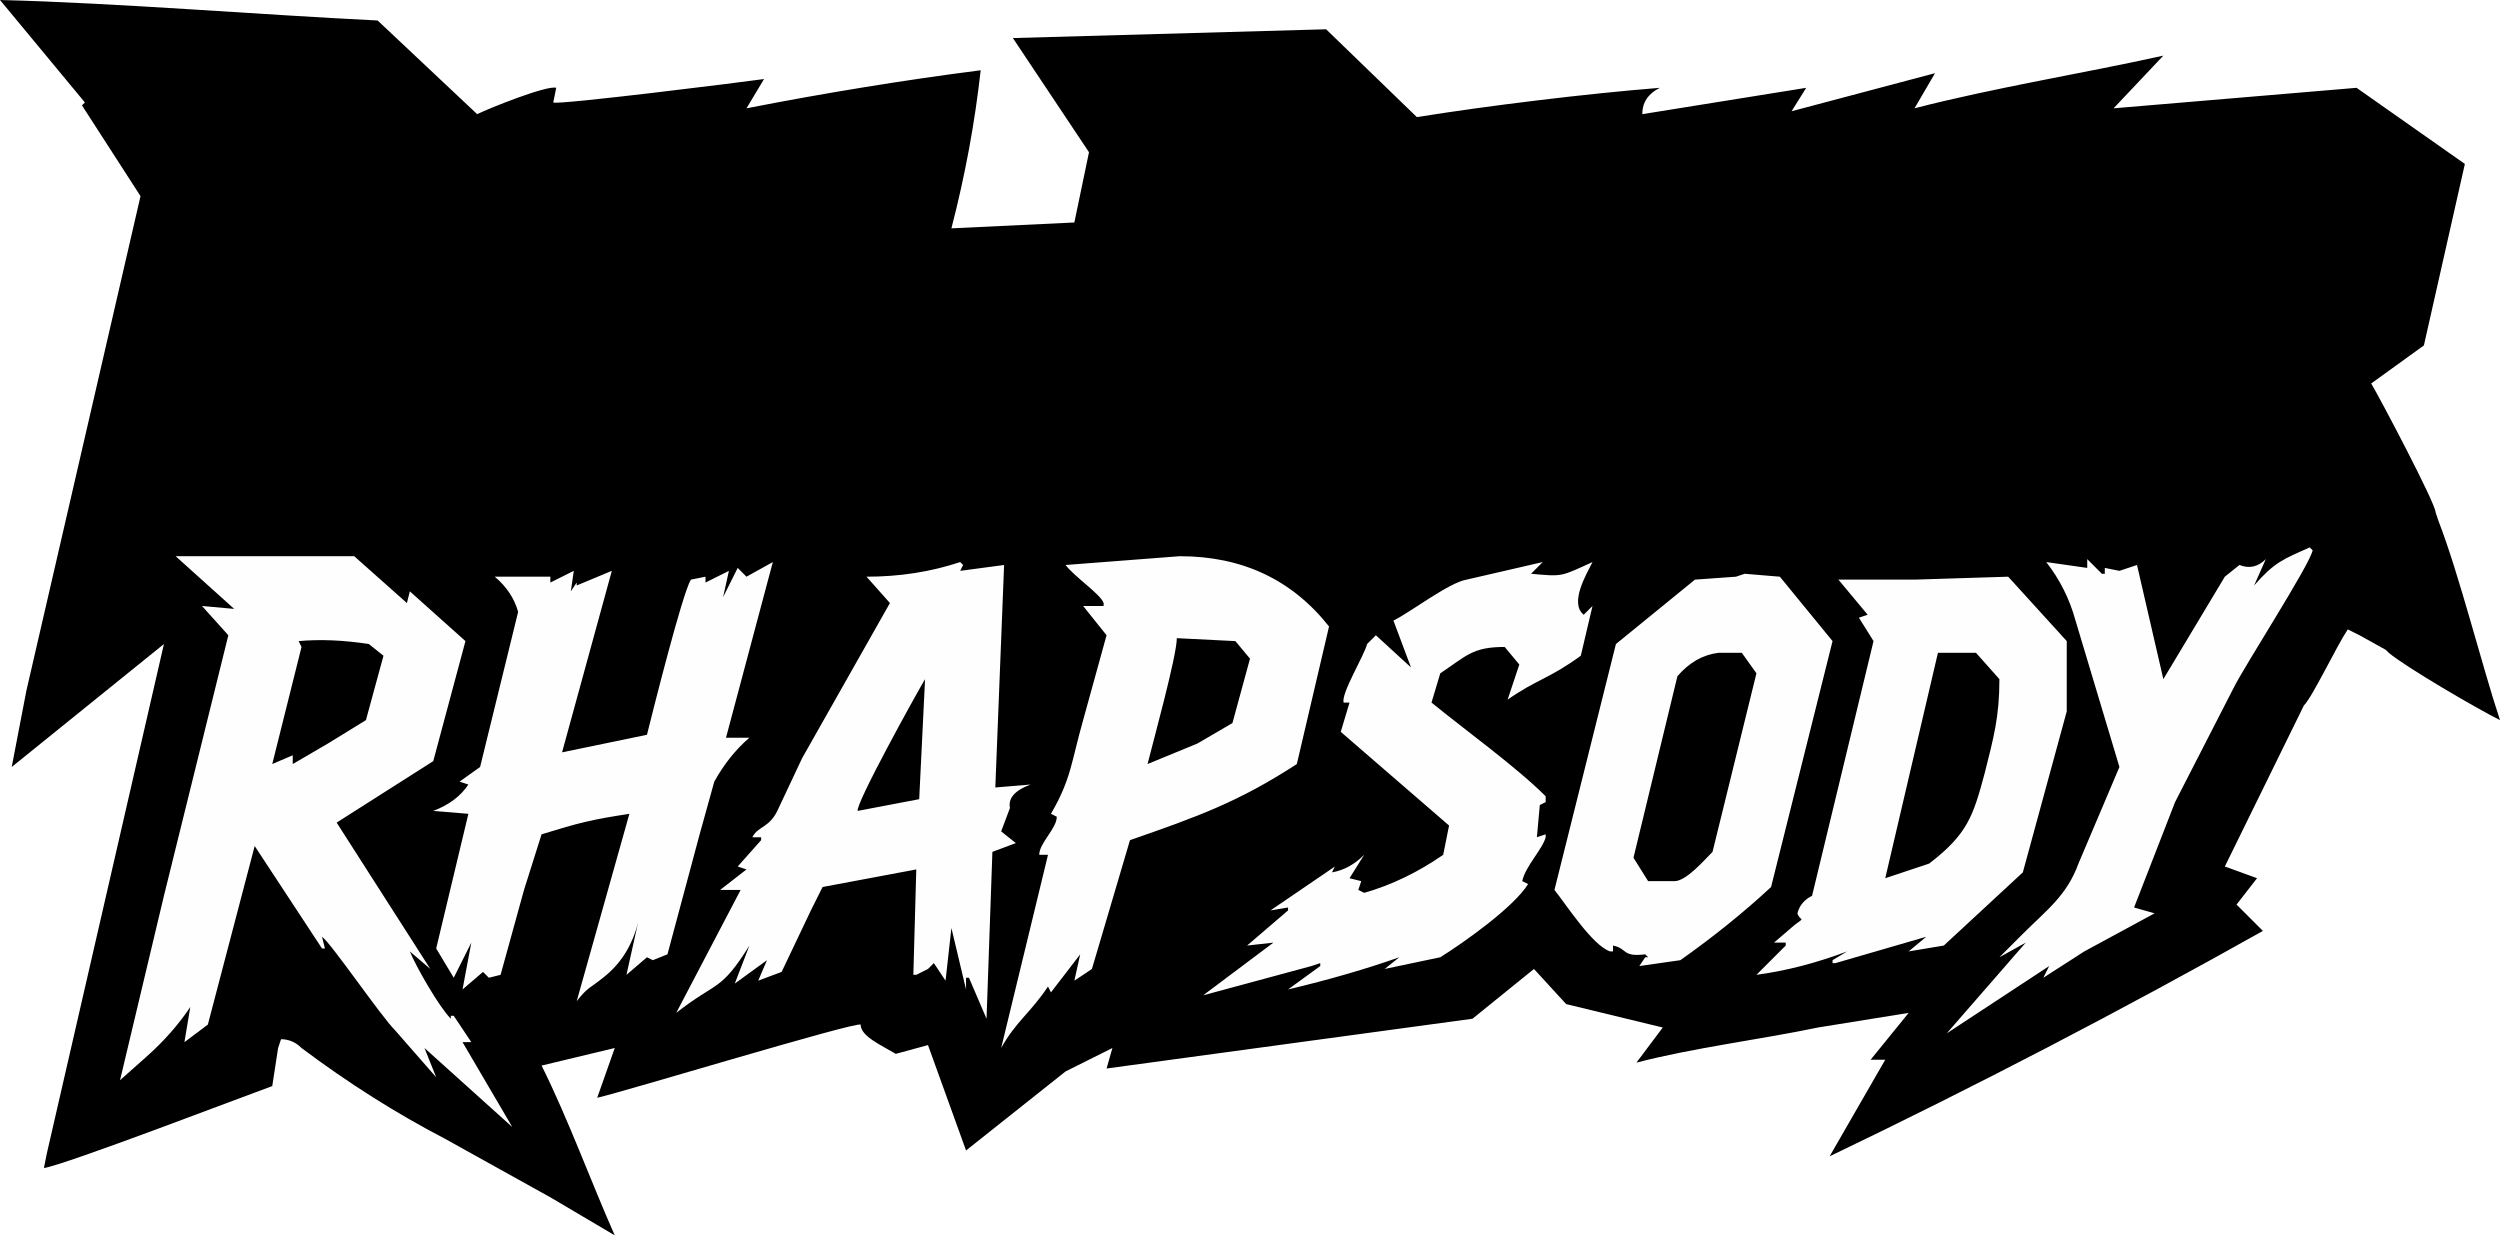
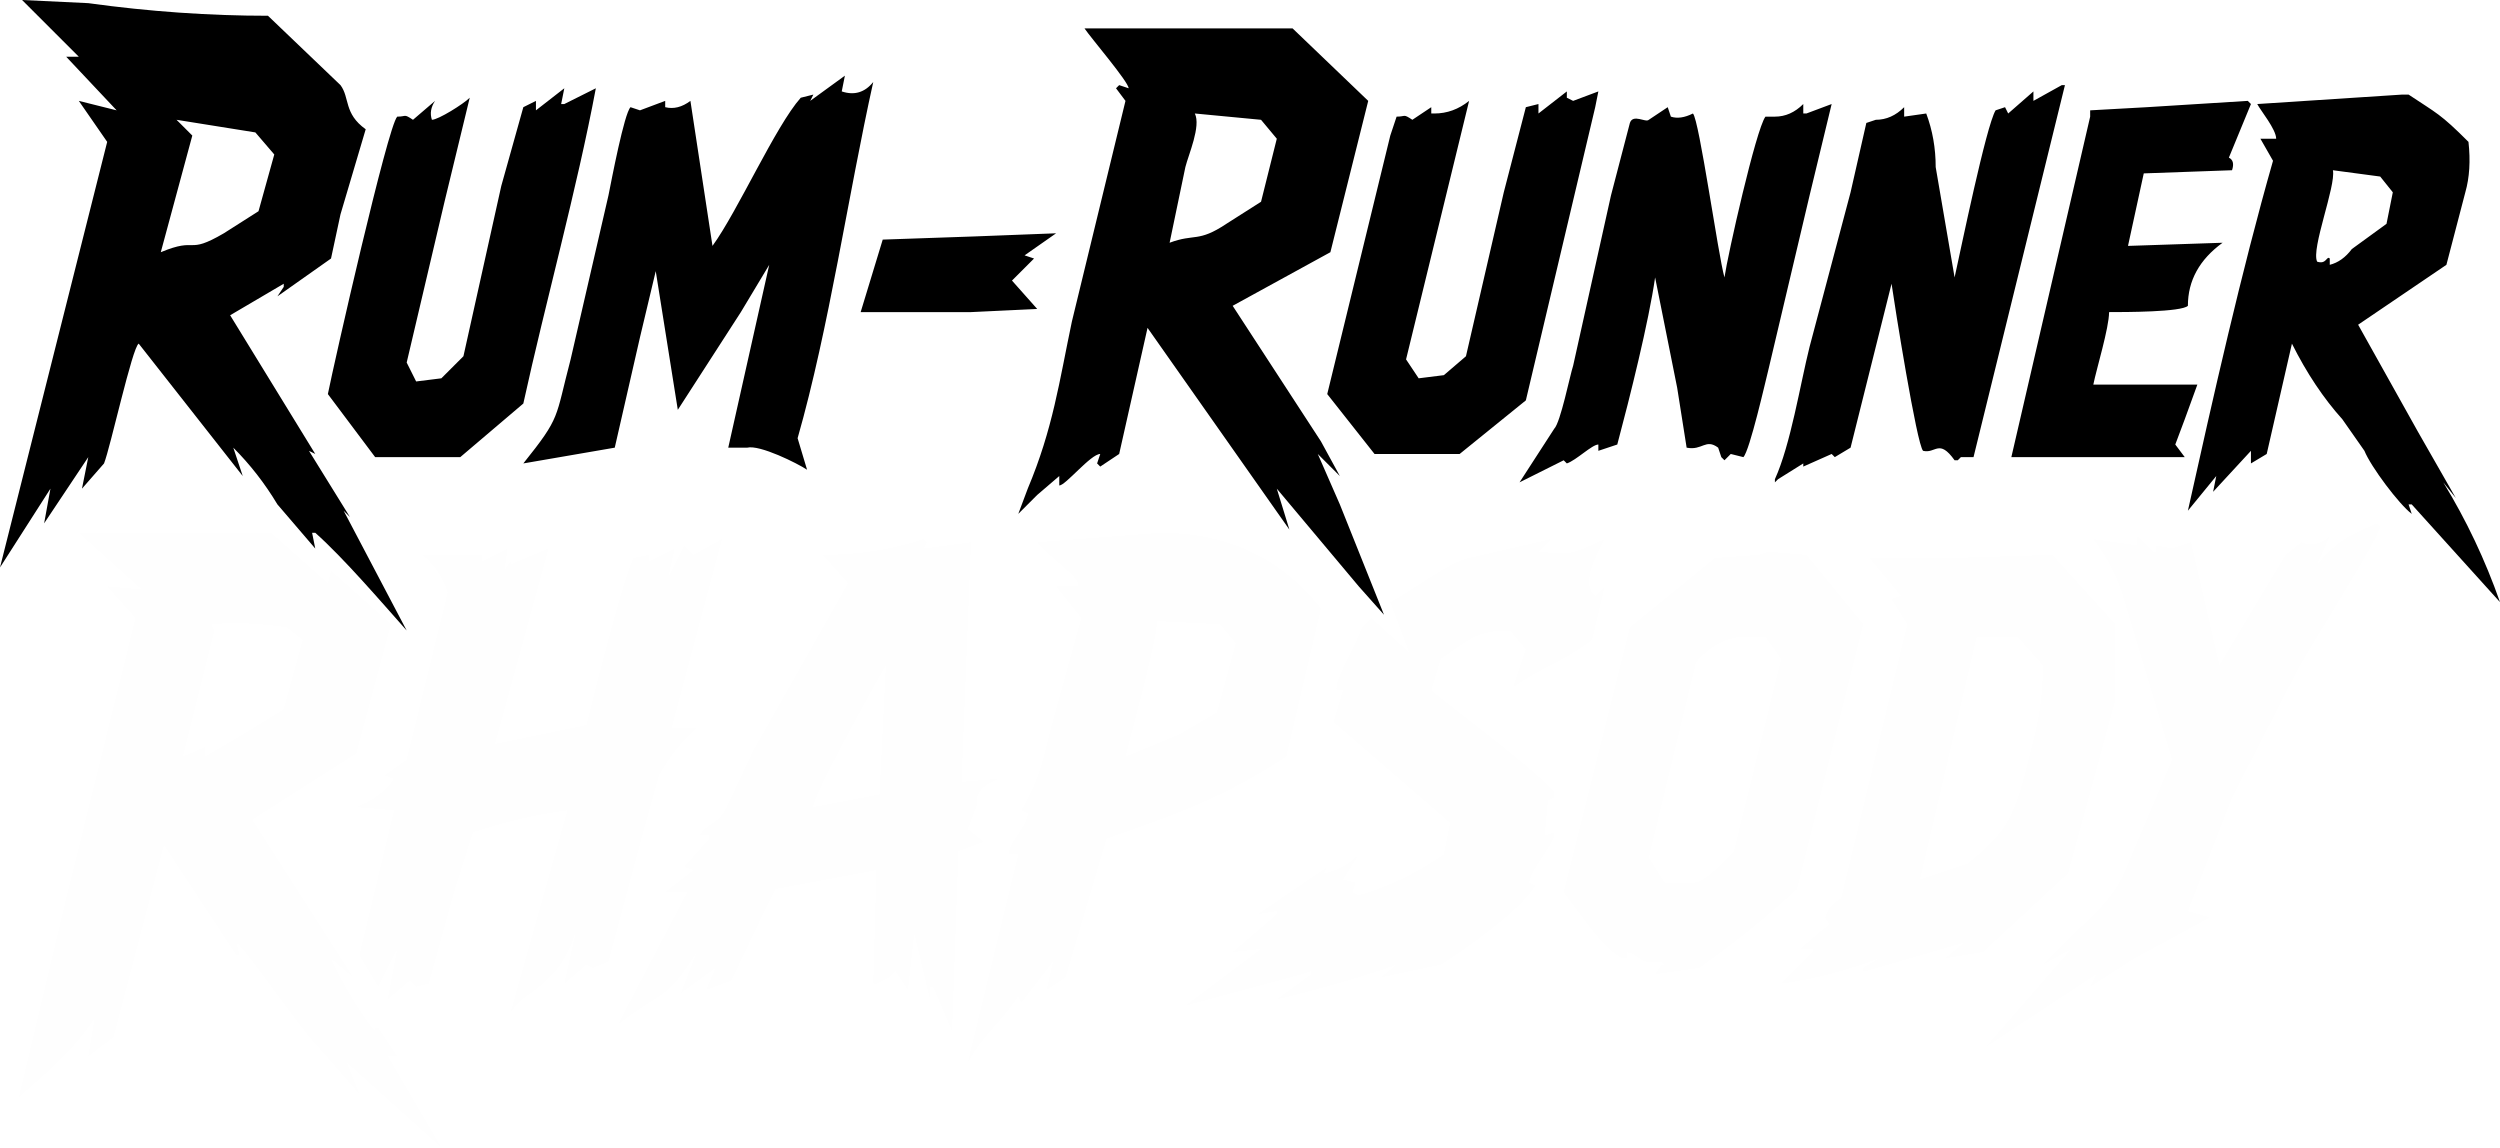
- <svg xmlns="http://www.w3.org/2000/svg" xml:space="preserve" fill-rule="evenodd" stroke-linejoin="round" stroke-miterlimit="2" clip-rule="evenodd" viewBox="0 0 854 422">
-   <path d="m16 394 40-174-52 42 5-26L48 67 28 36l1-1L0 0c40 1 88 5 129 7l34 32c4-2 24-10 27-9l-1 5c1 1 65-7 72-8l-6 10q41-8 80-13-3 27-10 54l42-2 5-24-26-39 107-3 31 30c25-4 58-8 83-10q-6 3-6 9l56-9-5 8 49-13-7 12c27-7 58-12 85-18l-17 18 83-7 37 26-14 62-18 13c3 5 22 41 22 44l1 3c7 18 15 50 21 68-8-4-32-18-38-23l-1-1-9-5-4-2c-4 6-12 23-15 26l-27 55 11 4-7 9 9 9q-73 41-148 77l19-33h-5l13-16-31 5c-19 4-43 7-62 12l9-12-33-8-11-12-21 17-125 17 2-7-16 8-34 27-13-36-11 3c-5-3-12-6-12-10-2-1-81 23-90 25l6-17-25 6c9 18 17 40 25 58l-22-13-36-20q-25-13-49-31-3-3-7-3l-1 3-2 13c-11 4-71 27-78 28z" />
-   <path fill="#fefefe" d="m540 224 1-1zm0 0c-11 8-15 8-25 15l4-12-5-6c-11 0-13 3-22 9l-3 10c11 9 29 22 39 32v2l-2 1-1 11 3-1v1c-1 4-7 10-8 15l2 1c-5 8-22 20-30 25l-19 4 5-4q-17 6-38 11l11-8v-1l-3 1-37 10 24-18-9 1 14-12v-1l-6 1 22-15-1 2q6-1 11-6l-5 8 4 1-1 3 2 1q14-4 27-13l2-10-37-32 3-10h-2c-1-3 7-16 8-20l3-3 12 11-6-16c6-3 19-13 25-14l26-6-4 4c11 1 10 1 21-4-2 4-8 14-3 18l3-3zM60 190h61l18 16 1-4 19 17-11 41-33 21 32 50-7-6c2 5 10 19 14 23v-1h1l6 9h-3l17 29-30-27 4 10-14-16c-5-5-22-30-25-32l1 4h-1l-23-35-16 61-8 6 2-12q-6 9-15 17l-9 8 15-63 22-89-9-10 11 1zm42 29 1 2-10 40 7-3v3l12-7 13-8 6-22-5-4q-13-2-24-1m552-21 32-1 20 22v24l-15 55-27 25-12 2 6-5-31 9h-1v-1l5-3q-16 6-31 8l10-10v-1h-4l7-6c4-3 2-1 1-4q1-4 5-6l21-87-5-8 3-1-10-12zm8 25-18 77 15-5c13-10 15-16 19-31 3-12 5-19 5-32l-8-9zm-66-27 12 1 18 22-21 84q-14 13-31 25l-14 2 2-3h1l-1-1c-8 1-6-2-11-3v2h-1c-6-2-15-16-19-21l21-84 27-22 14-1zm-9 27q-8 1-14 8l-15 62 5 8h9c4 0 10-7 13-10l15-61-5-7zm-258-30-1 2 15-2-3 76 12-1q-8 3-7 8l-3 8 5 4-8 3-2 57-6-14h-1v4l-5-21-2 18-4-6-2 2-4 2h-1l1-36-32 6-4 8-10 21-8 3 3-7-11 8 5-13c-10 16-11 12-25 23l22-42h-7l9-7-3-1 8-9v-1h-3c2-4 6-3 9-10l8-17 30-53-8-9q17 0 32-5m-12 40c-3 5-24 43-23 45l21-4zm-64-38 3 3 9-5-16 60h8q-7 6-12 15l-5 18-11 41-5 2-2-1-7 6 4-18q-3 12-12 19c-5 4-5 3-9 8l18-64c-13 2-17 3-30 7l-6 19-8 29-4 1-2-2-7 6 3-16-6 12-6-10 11-46-12-1q8-3 12-9l-3-1 7-5 13-53q-2-7-8-12h19v2l8-4-1 7 2-3v1l12-5-17 62 29-6c2-8 12-48 15-53l5-1v2l8-4-2 9zm151-4q32 0 51 24l-11 47c-20 13-34 18-57 26l-13 44-6 4 2-9-10 13-1-2c-6 9-11 12-16 21l16-66h-3c0-4 6-9 6-13l-2-1c7-12 7-18 11-32l8-29-8-10h7v-1c-1-3-10-9-13-13zm-1 28c0 6-8 35-10 43l17-7 12-7 6-22-5-6zm388-30c-1 5-23 39-27 47l-20 39-14 36 7 2-24 13-14 9 2-4-35 23 27-31-9 5 8-8c8-8 15-13 19-24l14-33-15-50q-3-11-10-20l14 2v-3l5 5h1v-2l5 1 6-2 9 39 21-35 5-4q5 2 9-2l-4 9c7-8 10-9 19-13" />
-   <path style="fill: currentColor" d="m364 178-6 6 3-8c8-19 10-34 14-53l17-70-3-4 1-1 3 1c0-2-12-16-14-19h66l24 23-12 48-31 17 28 43 6 11-7-7 7 16 14 35-8-9-26-31 4 13-45-64-9 40-6 4-1-1 1-3c-3 0-11 10-13 10v-3zm50-121c2 4-2 13-3 17l-5 24c8-3 9 0 18-6l11-7 5-20-5-6zm202 108-9 4v-1l-8 5-1 1v-1c5-11 8-30 11-42l13-49 5-22 3-1q5 0 9-4v3l7-1q3 8 3 17l6 35c2-9 10-48 13-53l3-1 1 2 8-7v3l9-5h1l-29 118h-4l-1 1h-1c-5-7-6-2-10-3-2-2-9-46-10-53l-13 52-5 3zM42 21l21 1q29 4 57 4l23 22c3 4 1 9 8 14l-8 27-3 14-17 12 2-3v-1l-17 10 27 44-2-1 13 21-2-2 20 38c-8-9-20-23-29-31h-1l1 5-12-14q-6-10-14-18l3 9-33-42c-2 1-9 33-11 38l-7 8 2-10-14 21 2-11-16 25L69 66l-9-13 12 3-16-17h4zm49 38 5 5-10 37c12-5 8 1 20-6l11-7 5-18-6-7zm706-8h2c9 6 10 6 19 15q1 9-1 16l-6 23-28 19 19 34 12 21-4-5q11 18 18 38l-28-31h-1l1 3c-4-3-13-15-15-20l-7-10q-9-10-16-24l-8 35-5 3v-4l-12 13 1-5-9 11c8-36 17-76 27-111l-4-7h5c0-3-5-9-6-11zm-22 24c1 5-7 25-5 29 3 1 3-2 4-1v2q4-1 7-5l11-8 2-10-4-5zM303 45l-1 5q6 2 10-3c-8 36-14 78-24 113l3 10c-3-2-15-8-19-7h-6l13-58-9 15-20 31-7-44-5 21-8 35-29 5c12-15 10-14 15-33l12-52c1-5 5-26 7-28l3 1 8-3v2q4 1 8-2l7 46c8-11 20-38 28-47l4-1-1 2zm304 10v2h1l8-3-7 29-13 55c-1 4-6 26-8 28l-4-1-2 2-1-1-1-3c-4-3-5 1-10 0l-3-19-7-35c-2 14-8 38-12 53l-6 2v-2c-2 0-7 5-10 6l-1-1-14 7 11-17c2-2 5-17 6-20l12-54 6-23c1-3 5 0 6-1l6-4 1 3q3 1 7-1c2 2 8 45 10 52 1-7 10-47 13-51h3q5 0 9-4m-65-4-1 5-22 93-21 17h-27l-15-19 20-82 2-6c3 0 2-1 5 1l6-4v2h1q6 0 11-4l-20 82 4 6 8-1 7-6 12-52 7-27 4-1v3l9-7v2l2 1zm-318-1c-6 32-16 68-23 100l-20 17h-27l-15-20c2-10 19-85 22-88 3 0 2-1 5 1l7-6q-2 3-1 6c2 0 10-5 12-7l-8 33-12 51 3 6 8-1 7-7 12-54 7-25 4-2v3l9-7-1 5h1zm524 4 1 1-7 17q2 1 1 4l-28 1-5 23 30-1q-11 8-11 20c-2 2-20 2-25 2 0 5-4 18-5 23h33l-4 11-3 8 3 4h-55l25-108v-2l18-1zM344 96l26-1-10 7 3 1-7 7 8 9-21 1h-35l7-23z" />
+ <svg xmlns="http://www.w3.org/2000/svg" xml:space="preserve" fill-rule="evenodd" stroke-linejoin="round" stroke-miterlimit="2" clip-rule="evenodd" viewBox="0 0 793 364">
+   <path fill="#fefefe" d="m505 203 1-1zm0 0c-11 8-15 8-25 15l4-12-5-6c-11 0-13 3-22 9l-3 10c11 9 29 22 39 32v2l-2 1-1 11 3-1v1c-1 4-7 10-8 15l2 1c-5 8-22 20-30 25l-19 4 5-4q-17 6-38 11l11-8v-1l-3 1-37 10 24-18-9 1 14-12v-1l-6 1 22-15-1 2q6-1 11-6l-5 8 4 1-1 3 2 1q14-4 27-13l2-10-37-32 3-10h-2c-1-3 7-16 8-20l3-3 12 11-6-16c6-3 19-13 25-14l26-6-4 4c11 1 10 1 21-4-2 4-8 14-3 18l3-3zM25 169h61l18 16 1-4 19 17-11 41-33 21 32 50-7-6c2 5 10 19 14 23v-1h1l6 9h-3l17 29-30-27 4 10-14-16c-5-5-22-30-25-32l1 4h-1l-23-35-16 61-8 6 2-12q-6 9-15 17l-9 8 15-63 22-89-9-10 11 1zm42 29 1 2-10 40 7-3v3l12-7 13-8 6-22-5-4q-13-2-24-1m552-21 32-1 20 22v24l-15 55-27 25-12 2 6-5-31 9h-1v-1l5-3q-16 6-31 8l10-10v-1h-4l7-6c4-3 2-1 1-4q1-4 5-6l21-87-5-8 3-1-10-12zm8 25-18 77 15-5c13-10 15-16 19-31 3-12 5-19 5-32l-8-9zm-66-27 12 1 18 22-21 84q-14 13-31 25l-14 2 2-3h1l-1-1c-8 1-6-2-11-3v2h-1c-6-2-15-16-19-21l21-84 27-22 14-1zm-9 27q-8 1-14 8l-15 62 5 8h9c4 0 10-7 13-10l15-61-5-7zm-258-30-1 2 15-2-3 76 12-1q-8 3-7 8l-3 8 5 4-8 3-2 57-6-14h-1v4l-5-21-2 18-4-6-2 2-4 2h-1l1-36-32 6-4 8-10 21-8 3 3-7-11 8 5-13c-10 16-11 12-25 23l22-42h-7l9-7-3-1 8-9v-1h-3c2-4 6-3 9-10l8-17 30-53-8-9q17 0 32-5m-12 40c-3 5-24 43-23 45l21-4zm-64-38 3 3 9-5-16 60h8q-7 6-12 15l-5 18-11 41-5 2-2-1-7 6 4-18q-3 12-12 19c-5 4-5 3-9 8l18-64c-13 2-17 3-30 7l-6 19-8 29-4 1-2-2-7 6 3-16-6 12-6-10 11-46-12-1q8-3 12-9l-3-1 7-5 13-53q-2-7-8-12h19v2l8-4-1 7 2-3v1l12-5-17 62 29-6c2-8 12-48 15-53l5-1v2l8-4-2 9zm151-4q32 0 51 24l-11 47c-20 13-34 18-57 26l-13 44-6 4 2-9-10 13-1-2c-6 9-11 12-16 21l16-66h-3c0-4 6-9 6-13l-2-1c7-12 7-18 11-32l8-29-8-10h7v-1c-1-3-10-9-13-13zm-1 28c0 6-8 35-10 43l17-7 12-7 6-22-5-6zm388-30c-1 5-23 39-27 47l-20 39-14 36 7 2-24 13-14 9 2-4-35 23 27-31-9 5 8-8c8-8 15-13 19-24l14-33-15-50q-3-11-10-20l14 2v-3l5 5h1v-2l5 1 6-2 9 39 21-35 5-4q5 2 9-2l-4 9c7-8 10-9 19-13" />
+   <path style="fill: currentColor" d="m329 157-6 6 3-8c8-19 10-34 14-53l17-70-3-4 1-1 3 1c0-2-12-16-14-19h66l24 23-12 48-31 17 28 43 6 11-7-7 7 16 14 35-8-9-26-31 4 13-45-64-9 40-6 4-1-1 1-3c-3 0-11 10-13 10v-3zm50-121c2 4-2 13-3 17l-5 24c8-3 9 0 18-6l11-7 5-20-5-6zm202 108-9 4v-1l-8 5-1 1v-1c5-11 8-30 11-42l13-49 5-22 3-1q5 0 9-4v3l7-1q3 8 3 17l6 35c2-9 10-48 13-53l3-1 1 2 8-7v3l9-5h1l-29 118h-4l-1 1h-1c-5-7-6-2-10-3-2-2-9-46-10-53l-13 52-5 3zM7 0l21 1q29 4 57 4l23 22c3 4 1 9 8 14l-8 27-3 14-17 12 2-3v-1l-17 10 27 44-2-1 13 21-2-2 20 38c-8-9-20-23-29-31h-1l1 5-12-14q-6-10-14-18l3 9-33-42c-2 1-9 33-11 38l-7 8 2-10-14 21 2-11-16 25L34 45l-9-13 12 3-16-17h4zm49 38 5 5-10 37c12-5 8 1 20-6l11-7 5-18-6-7zm706-8h2c9 6 10 6 19 15q1 9-1 16l-6 23-28 19 19 34 12 21-4-5q11 18 18 38l-28-31h-1l1 3c-4-3-13-15-15-20l-7-10q-9-10-16-24l-8 35-5 3v-4l-12 13 1-5-9 11c8-36 17-76 27-111l-4-7h5c0-3-5-9-6-11zm-22 24c1 5-7 25-5 29 3 1 3-2 4-1v2q4-1 7-5l11-8 2-10-4-5zM268 24l-1 5q6 2 10-3c-8 36-14 78-24 113l3 10c-3-2-15-8-19-7h-6l13-58-9 15-20 31-7-44-5 21-8 35-29 5c12-15 10-14 15-33l12-52c1-5 5-26 7-28l3 1 8-3v2q4 1 8-2l7 46c8-11 20-38 28-47l4-1-1 2zm304 10v2h1l8-3-7 29-13 55c-1 4-6 26-8 28l-4-1-2 2-1-1-1-3c-4-3-5 1-10 0l-3-19-7-35c-2 14-8 38-12 53l-6 2v-2c-2 0-7 5-10 6l-1-1-14 7 11-17c2-2 5-17 6-20l12-54 6-23c1-3 5 0 6-1l6-4 1 3q3 1 7-1c2 2 8 45 10 52 1-7 10-47 13-51h3q5 0 9-4m-65-4-1 5-22 93-21 17h-27l-15-19 20-82 2-6c3 0 2-1 5 1l6-4v2h1q6 0 11-4l-20 82 4 6 8-1 7-6 12-52 7-27 4-1v3l9-7v2l2 1zm-318-1c-6 32-16 68-23 100l-20 17h-27l-15-20c2-10 19-85 22-88 3 0 2-1 5 1l7-6q-2 3-1 6c2 0 10-5 12-7l-8 33-12 51 3 6 8-1 7-7 12-54 7-25 4-2v3l9-7-1 5h1zm524 4 1 1-7 17q2 1 1 4l-28 1-5 23 30-1q-11 8-11 20c-2 2-20 2-25 2 0 5-4 18-5 23h33l-4 11-3 8 3 4h-55l25-108v-2l18-1zM309 75l26-1-10 7 3 1-7 7 8 9-21 1h-35l7-23z" />
</svg>
